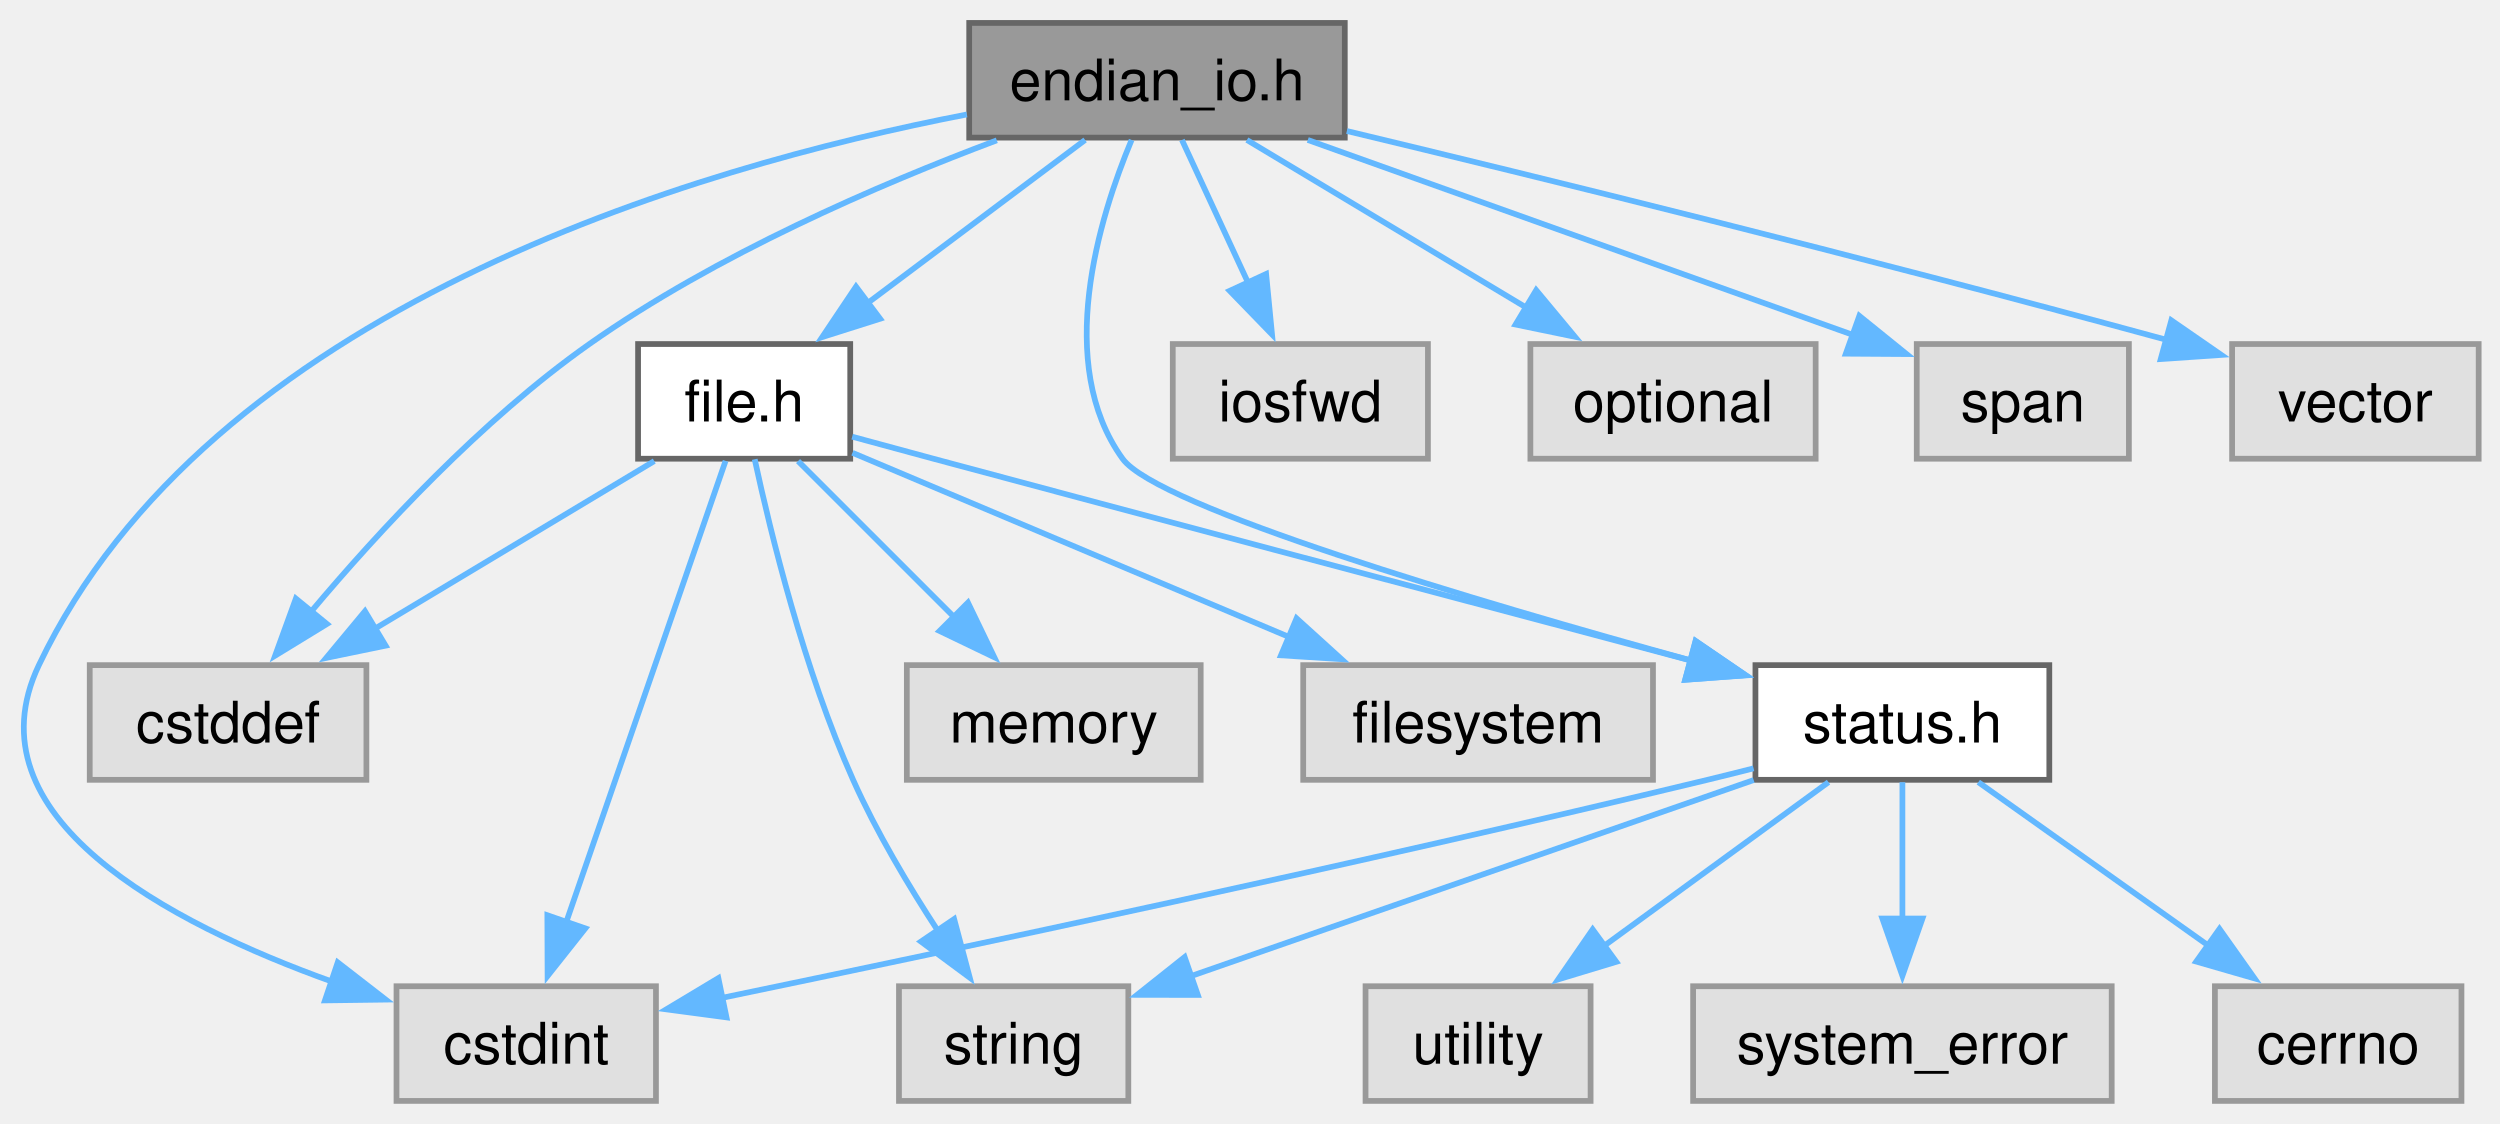
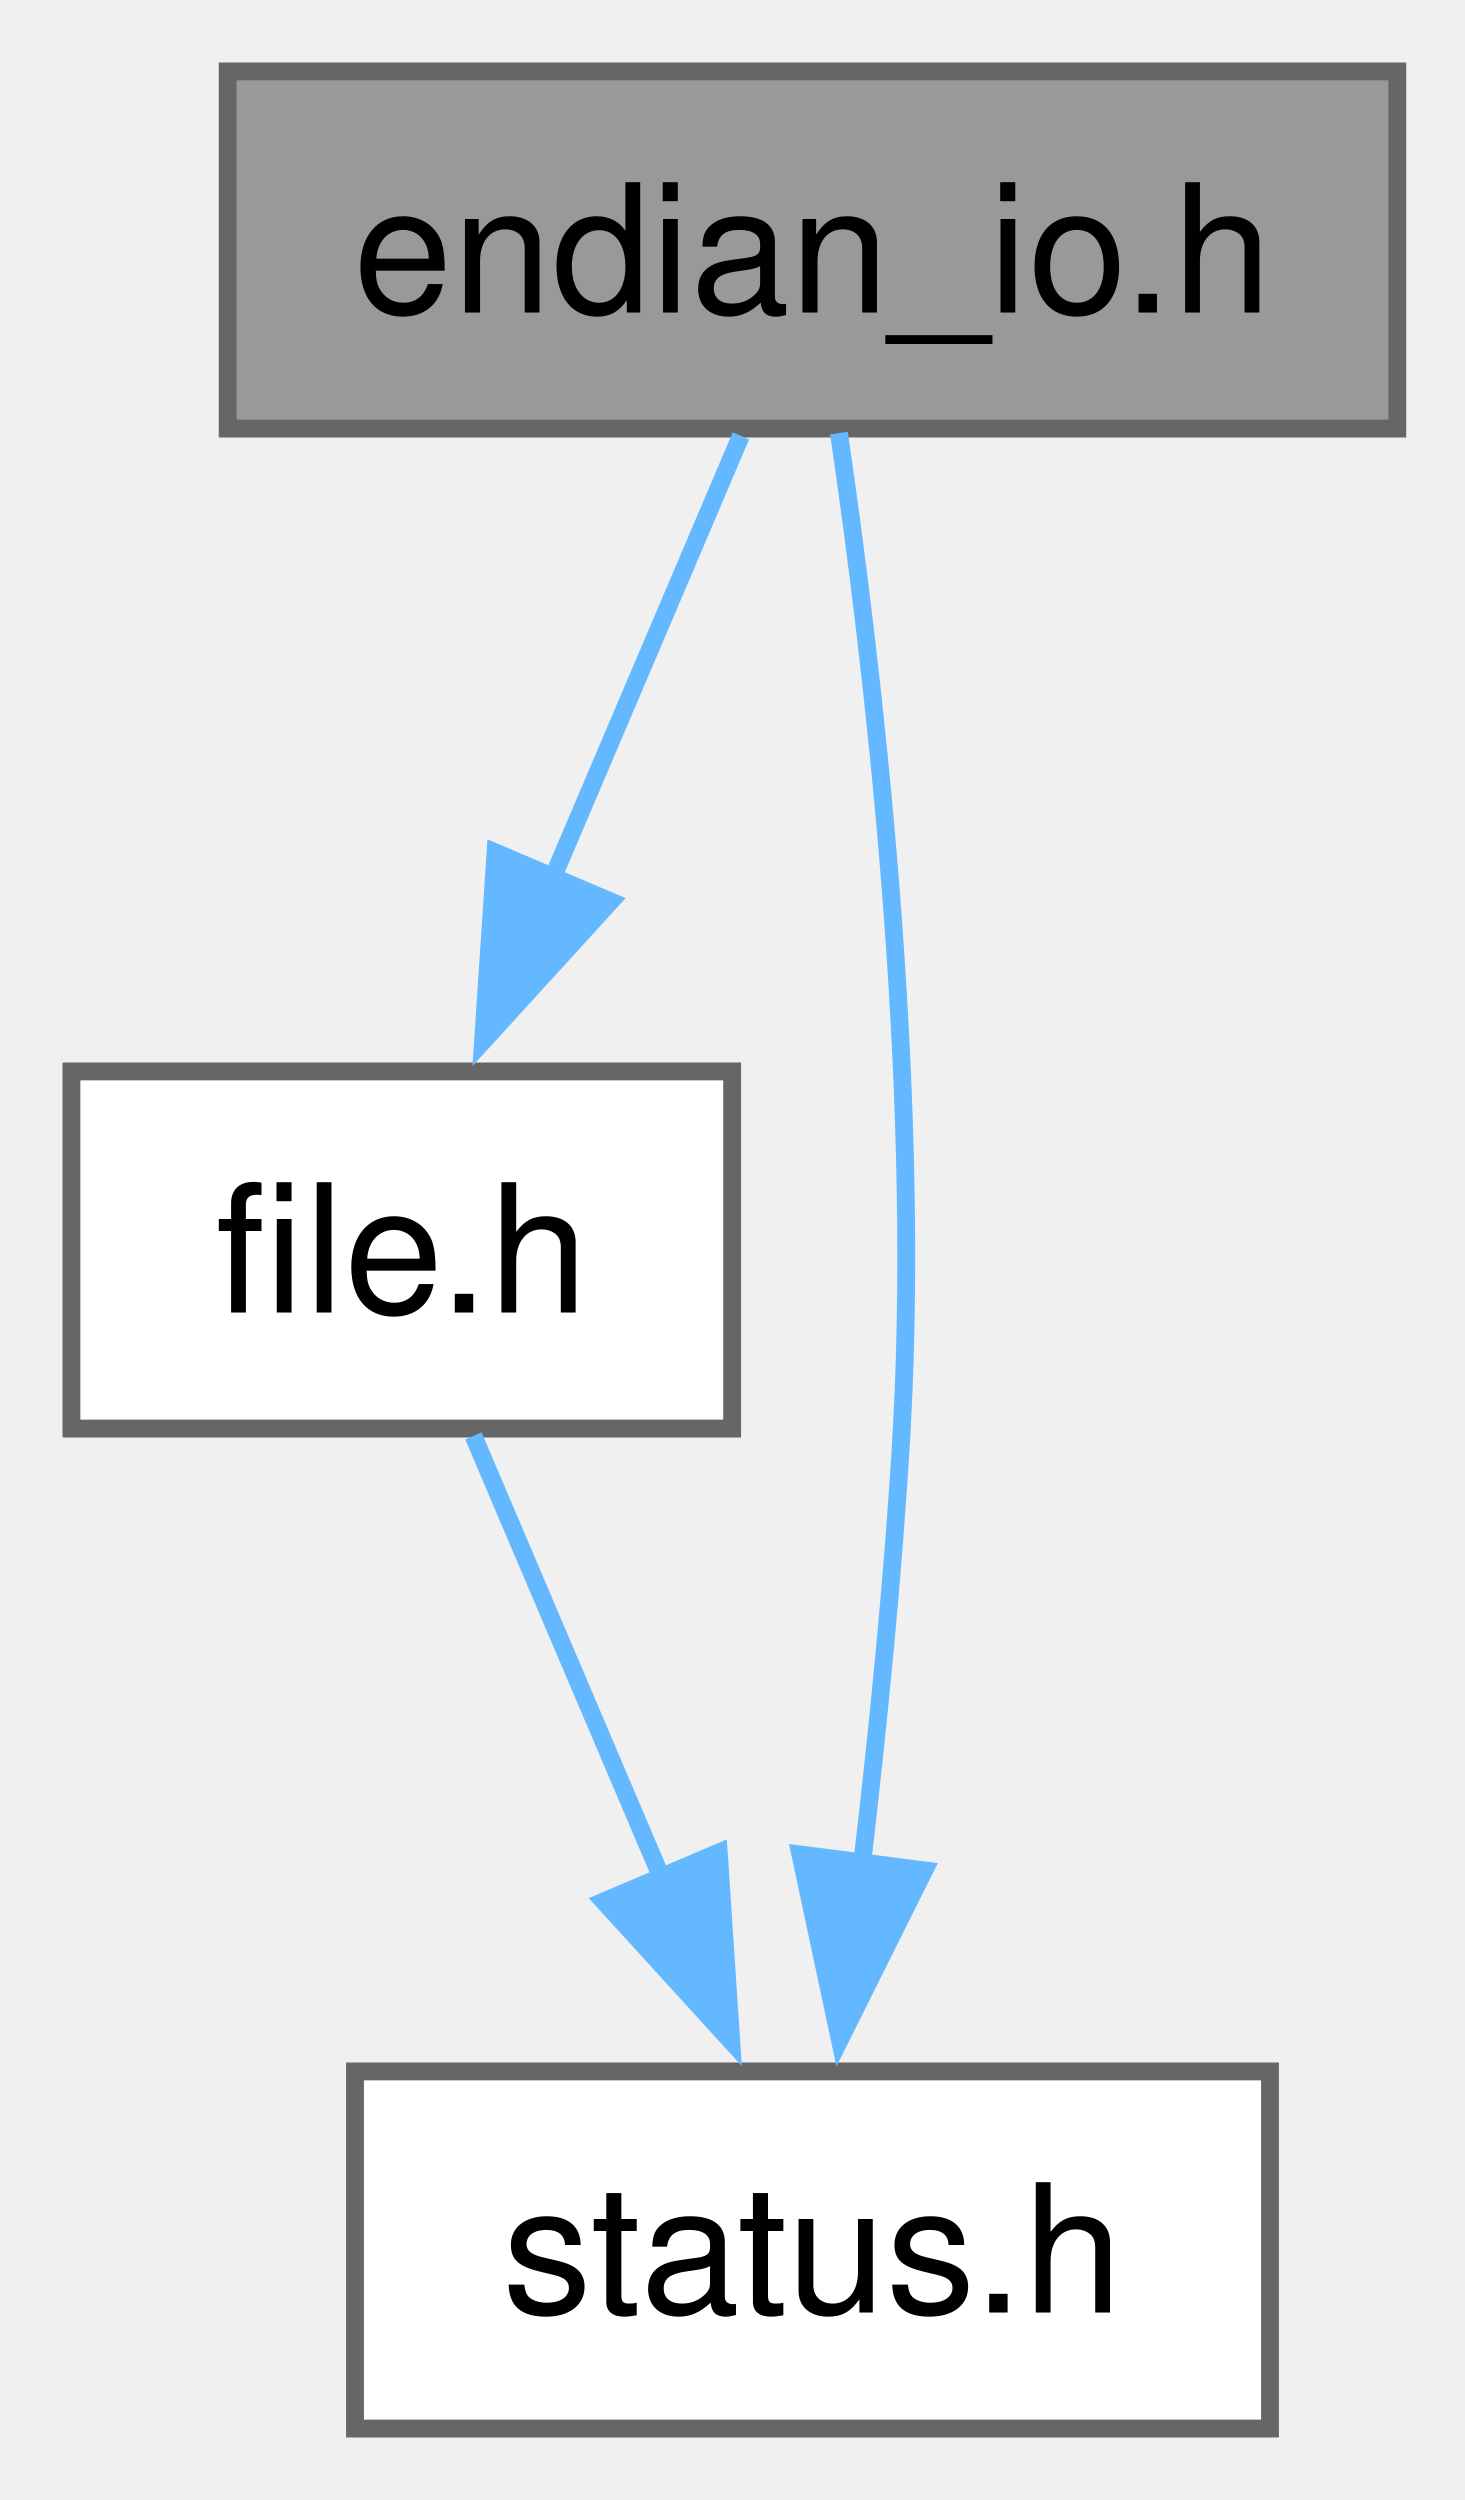
- <svg xmlns="http://www.w3.org/2000/svg" xmlns:xlink="http://www.w3.org/1999/xlink" width="436pt" height="196pt" viewBox="0.00 0.00 436.00 196.00">
-   <g id="graph0" class="graph" transform="scale(1 1) rotate(0) translate(4 192)">
+ <svg xmlns="http://www.w3.org/2000/svg" xmlns:xlink="http://www.w3.org/1999/xlink" width="82pt" height="140pt" viewBox="0.00 0.00 82.00 140.00">
+   <g id="graph0" class="graph" transform="scale(1 1) rotate(0) translate(4 136)">
    <g id="Node000001" class="node">
      <g id="a_Node000001">
        <a xlink:title="Canonical little-endian encoding and block-aware file I/O.">
-           <polygon fill="#999999" stroke="#666666" points="230.53,-188 165.03,-188 165.03,-168 230.53,-168 230.53,-188" />
-           <text xml:space="preserve" text-anchor="middle" x="197.78" y="-174.5" font-family="Helvetica,sans-Serif" font-size="10.00">endian_io.h</text>
+           <polygon fill="#999999" stroke="#666666" points="74.25,-132 8.75,-132 8.75,-112 74.25,-112 74.25,-132" />
+           <text xml:space="preserve" text-anchor="middle" x="41.5" y="-118.5" font-family="Helvetica,sans-Serif" font-size="10.00">endian_io.h</text>
        </a>
      </g>
    </g>
    <g id="Node000002" class="node">
      <g id="a_Node000002">
-         <a xlink:title=" ">
-           <polygon fill="#e0e0e0" stroke="#999999" points="59.9,-76 11.65,-76 11.65,-56 59.9,-56 59.9,-76" />
-           <text xml:space="preserve" text-anchor="middle" x="35.78" y="-62.5" font-family="Helvetica,sans-Serif" font-size="10.00">cstddef</text>
+         <a xlink:href="file_8h.html" target="_top" xlink:title="Provides platform-specific wrappers around OS file and directory system calls.">
+           <polygon fill="white" stroke="#666666" points="37,-76 0,-76 0,-56 37,-56 37,-76" />
+           <text xml:space="preserve" text-anchor="middle" x="18.5" y="-62.5" font-family="Helvetica,sans-Serif" font-size="10.00">file.h</text>
        </a>
      </g>
    </g>
    <g id="edge1_Node000001_Node000002" class="edge">
      <g id="a_edge1_Node000001_Node000002">
        <a xlink:title=" ">
-           <path fill="none" stroke="#63b8ff" d="M169.84,-167.53C149.15,-159.77 120.85,-147.55 98.78,-132 79.99,-118.76 62.11,-99.43 50.23,-85.3" />
-           <polygon fill="#63b8ff" stroke="#63b8ff" points="53.02,-83.18 43.98,-77.65 47.6,-87.61 53.02,-83.18" />
+           <path fill="none" stroke="#63b8ff" d="M37.49,-111.59C34.59,-104.78 30.56,-95.32 26.96,-86.86" />
+           <polygon fill="#63b8ff" stroke="#63b8ff" points="30.19,-85.52 23.05,-77.69 23.75,-88.26 30.19,-85.52" />
        </a>
      </g>
    </g>
    <g id="Node000003" class="node">
      <g id="a_Node000003">
-         <a xlink:title=" ">
-           <polygon fill="#e0e0e0" stroke="#999999" points="110.4,-20 65.15,-20 65.15,0 110.4,0 110.4,-20" />
-           <text xml:space="preserve" text-anchor="middle" x="87.78" y="-6.5" font-family="Helvetica,sans-Serif" font-size="10.00">cstdint</text>
+         <a xlink:href="status_8h.html" target="_top" xlink:title="Provides classes, types and utilities for error handling.">
+           <polygon fill="white" stroke="#666666" points="67.12,-20 15.88,-20 15.88,0 67.12,0 67.12,-20" />
+           <text xml:space="preserve" text-anchor="middle" x="41.5" y="-6.5" font-family="Helvetica,sans-Serif" font-size="10.00">status.h</text>
        </a>
      </g>
    </g>
-     <g id="edge2_Node000001_Node000003" class="edge">
-       <g id="a_edge2_Node000001_Node000003">
+     <g id="edge3_Node000001_Node000003" class="edge">
+       <g id="a_edge3_Node000001_Node000003">
        <a xlink:title=" ">
-           <path fill="none" stroke="#63b8ff" d="M164.62,-172.04C117.18,-162.86 32.37,-138.13 2.78,-76 -9.79,-49.6 25.22,-31.09 54.06,-20.75" />
-           <polygon fill="#63b8ff" stroke="#63b8ff" points="54.9,-24.16 63.27,-17.67 52.67,-17.53 54.9,-24.16" />
+           <path fill="none" stroke="#63b8ff" d="M42.98,-111.75C44.83,-99.15 47.6,-75.89 46.5,-56 46.05,-47.96 45.16,-39.15 44.26,-31.47" />
+           <polygon fill="#63b8ff" stroke="#63b8ff" points="47.76,-31.26 43.03,-21.78 40.82,-32.15 47.76,-31.26" />
        </a>
      </g>
    </g>
-     <g id="Node000004" class="node">
-       <g id="a_Node000004">
+     <g id="edge2_Node000002_Node000003" class="edge">
+       <g id="a_edge2_Node000002_Node000003">
        <a xlink:title=" ">
-           <polygon fill="#e0e0e0" stroke="#999999" points="245.03,-132 200.53,-132 200.53,-112 245.03,-112 245.03,-132" />
-           <text xml:space="preserve" text-anchor="middle" x="222.78" y="-118.5" font-family="Helvetica,sans-Serif" font-size="10.00">iosfwd</text>
-         </a>
-       </g>
-     </g>
-     <g id="edge3_Node000001_Node000004" class="edge">
-       <g id="a_edge3_Node000001_Node000004">
-         <a xlink:title=" ">
-           <path fill="none" stroke="#63b8ff" d="M202.13,-167.59C205.32,-160.7 209.77,-151.1 213.72,-142.57" />
-           <polygon fill="#63b8ff" stroke="#63b8ff" points="216.81,-144.22 217.84,-133.67 210.46,-141.28 216.81,-144.22" />
-         </a>
-       </g>
-     </g>
-     <g id="Node000005" class="node">
-       <g id="a_Node000005">
-         <a xlink:title=" ">
-           <polygon fill="#e0e0e0" stroke="#999999" points="312.65,-132 262.9,-132 262.9,-112 312.65,-112 312.65,-132" />
-           <text xml:space="preserve" text-anchor="middle" x="287.78" y="-118.5" font-family="Helvetica,sans-Serif" font-size="10.00">optional</text>
-         </a>
-       </g>
-     </g>
-     <g id="edge4_Node000001_Node000005" class="edge">
-       <g id="a_edge4_Node000001_Node000005">
-         <a xlink:title=" ">
-           <path fill="none" stroke="#63b8ff" d="M213.46,-167.59C226.92,-159.51 246.6,-147.71 262.32,-138.27" />
-           <polygon fill="#63b8ff" stroke="#63b8ff" points="263.91,-141.4 270.68,-133.26 260.31,-135.4 263.91,-141.4" />
-         </a>
-       </g>
-     </g>
-     <g id="Node000006" class="node">
-       <g id="a_Node000006">
-         <a xlink:title=" ">
-           <polygon fill="#e0e0e0" stroke="#999999" points="367.28,-132 330.28,-132 330.28,-112 367.28,-112 367.28,-132" />
-           <text xml:space="preserve" text-anchor="middle" x="348.78" y="-118.5" font-family="Helvetica,sans-Serif" font-size="10.00">span</text>
-         </a>
-       </g>
-     </g>
-     <g id="edge5_Node000001_Node000006" class="edge">
-       <g id="a_edge5_Node000001_Node000006">
-         <a xlink:title=" ">
-           <path fill="none" stroke="#63b8ff" d="M224.08,-167.59C250.67,-158.09 291.67,-143.42 319.33,-133.53" />
-           <polygon fill="#63b8ff" stroke="#63b8ff" points="320.27,-136.91 328.51,-130.25 317.91,-130.32 320.27,-136.91" />
-         </a>
-       </g>
-     </g>
-     <g id="Node000007" class="node">
-       <g id="a_Node000007">
-         <a xlink:title=" ">
-           <polygon fill="#e0e0e0" stroke="#999999" points="428.28,-132 385.28,-132 385.28,-112 428.28,-112 428.28,-132" />
-           <text xml:space="preserve" text-anchor="middle" x="406.78" y="-118.5" font-family="Helvetica,sans-Serif" font-size="10.00">vector</text>
-         </a>
-       </g>
-     </g>
-     <g id="edge6_Node000001_Node000007" class="edge">
-       <g id="a_edge6_Node000001_Node000007">
-         <a xlink:title=" ">
-           <path fill="none" stroke="#63b8ff" d="M230.89,-169.15C264.65,-161.04 318.8,-147.75 373.84,-132.73" />
-           <polygon fill="#63b8ff" stroke="#63b8ff" points="374.68,-136.13 383.4,-130.1 372.83,-129.38 374.68,-136.13" />
-         </a>
-       </g>
-     </g>
-     <g id="Node000008" class="node">
-       <g id="a_Node000008">
-         <a xlink:href="file_8h.html" target="_top" xlink:title="Provides platform-specific wrappers around OS file and directory system calls.">
-           <polygon fill="white" stroke="#666666" points="144.28,-132 107.28,-132 107.28,-112 144.28,-112 144.28,-132" />
-           <text xml:space="preserve" text-anchor="middle" x="125.78" y="-118.5" font-family="Helvetica,sans-Serif" font-size="10.00">file.h</text>
-         </a>
-       </g>
-     </g>
-     <g id="edge7_Node000001_Node000008" class="edge">
-       <g id="a_edge7_Node000001_Node000008">
-         <a xlink:title=" ">
-           <path fill="none" stroke="#63b8ff" d="M185.24,-167.59C174.81,-159.77 159.73,-148.46 147.37,-139.19" />
-           <polygon fill="#63b8ff" stroke="#63b8ff" points="149.49,-136.41 139.39,-133.21 145.29,-142.01 149.49,-136.41" />
-         </a>
-       </g>
-     </g>
-     <g id="Node000009" class="node">
-       <g id="a_Node000009">
-         <a xlink:href="status_8h.html" target="_top" xlink:title="Provides classes, types and utilities for error handling.">
-           <polygon fill="white" stroke="#666666" points="353.4,-76 302.15,-76 302.15,-56 353.4,-56 353.4,-76" />
-           <text xml:space="preserve" text-anchor="middle" x="327.78" y="-62.5" font-family="Helvetica,sans-Serif" font-size="10.00">status.h</text>
-         </a>
-       </g>
-     </g>
-     <g id="edge19_Node000001_Node000009" class="edge">
-       <g id="a_edge19_Node000001_Node000009">
-         <a xlink:title=" ">
-           <path fill="none" stroke="#63b8ff" d="M193.35,-167.59C187.65,-153.95 179.83,-128.54 191.78,-112 197.81,-103.65 252.98,-87.27 291.17,-76.74" />
-           <polygon fill="#63b8ff" stroke="#63b8ff" points="291.73,-80.21 300.46,-74.21 289.89,-73.46 291.73,-80.21" />
-         </a>
-       </g>
-     </g>
-     <g id="edge14_Node000008_Node000002" class="edge">
-       <g id="a_edge14_Node000008_Node000002">
-         <a xlink:title=" ">
-           <path fill="none" stroke="#63b8ff" d="M110.1,-111.59C96.63,-103.51 76.96,-91.71 61.24,-82.27" />
-           <polygon fill="#63b8ff" stroke="#63b8ff" points="63.25,-79.4 52.88,-77.26 59.65,-85.4 63.25,-79.4" />
-         </a>
-       </g>
-     </g>
-     <g id="edge15_Node000008_Node000003" class="edge">
-       <g id="a_edge15_Node000008_Node000003">
-         <a xlink:title=" ">
-           <path fill="none" stroke="#63b8ff" d="M122.54,-111.62C116.4,-93.84 102.94,-54.88 94.69,-31" />
-           <polygon fill="#63b8ff" stroke="#63b8ff" points="98.08,-30.09 91.5,-21.79 91.46,-32.38 98.08,-30.09" />
-         </a>
-       </g>
-     </g>
-     <g id="edge8_Node000008_Node000009" class="edge">
-       <g id="a_edge8_Node000008_Node000009">
-         <a xlink:title=" ">
-           <path fill="none" stroke="#63b8ff" d="M144.62,-115.84C149.25,-114.58 154.19,-113.24 158.78,-112 183.5,-105.34 248.99,-87.92 290.81,-76.82" />
-           <polygon fill="#63b8ff" stroke="#63b8ff" points="291.69,-80.2 300.46,-74.25 289.9,-73.44 291.69,-80.2" />
-         </a>
-       </g>
-     </g>
-     <g id="Node000010" class="node">
-       <g id="a_Node000010">
-         <a xlink:title=" ">
-           <polygon fill="#e0e0e0" stroke="#999999" points="192.78,-20 152.78,-20 152.78,0 192.78,0 192.78,-20" />
-           <text xml:space="preserve" text-anchor="middle" x="172.78" y="-6.5" font-family="Helvetica,sans-Serif" font-size="10.00">string</text>
-         </a>
-       </g>
-     </g>
-     <g id="edge17_Node000008_Node000010" class="edge">
-       <g id="a_edge17_Node000008_Node000010">
-         <a xlink:title=" ">
-           <path fill="none" stroke="#63b8ff" d="M127.62,-111.9C130.39,-99.07 136.24,-75.1 144.78,-56 148.85,-46.89 154.5,-37.42 159.66,-29.53" />
-           <polygon fill="#63b8ff" stroke="#63b8ff" points="162.4,-31.72 165.13,-21.49 156.61,-27.79 162.4,-31.72" />
-         </a>
-       </g>
-     </g>
-     <g id="Node000014" class="node">
-       <g id="a_Node000014">
-         <a xlink:title=" ">
-           <polygon fill="#e0e0e0" stroke="#999999" points="205.4,-76 154.15,-76 154.15,-56 205.4,-56 205.4,-76" />
-           <text xml:space="preserve" text-anchor="middle" x="179.78" y="-62.5" font-family="Helvetica,sans-Serif" font-size="10.00">memory</text>
-         </a>
-       </g>
-     </g>
-     <g id="edge16_Node000008_Node000014" class="edge">
-       <g id="a_edge16_Node000008_Node000014">
-         <a xlink:title=" ">
-           <path fill="none" stroke="#63b8ff" d="M135.18,-111.59C142.7,-104.08 153.42,-93.35 162.48,-84.3" />
-           <polygon fill="#63b8ff" stroke="#63b8ff" points="164.81,-86.91 169.41,-77.37 159.86,-81.96 164.81,-86.91" />
-         </a>
-       </g>
-     </g>
-     <g id="Node000015" class="node">
-       <g id="a_Node000015">
-         <a xlink:title=" ">
-           <polygon fill="#e0e0e0" stroke="#999999" points="284.28,-76 223.28,-76 223.28,-56 284.28,-56 284.28,-76" />
-           <text xml:space="preserve" text-anchor="middle" x="253.78" y="-62.5" font-family="Helvetica,sans-Serif" font-size="10.00">filesystem</text>
-         </a>
-       </g>
-     </g>
-     <g id="edge18_Node000008_Node000015" class="edge">
-       <g id="a_edge18_Node000008_Node000015">
-         <a xlink:title=" ">
-           <path fill="none" stroke="#63b8ff" d="M144.67,-113.03C164.69,-104.59 196.69,-91.08 220.88,-80.88" />
-           <polygon fill="#63b8ff" stroke="#63b8ff" points="222.12,-84.16 229.97,-77.04 219.4,-77.71 222.12,-84.16" />
-         </a>
-       </g>
-     </g>
-     <g id="edge9_Node000009_Node000003" class="edge">
-       <g id="a_edge9_Node000009_Node000003">
-         <a xlink:title=" ">
-           <path fill="none" stroke="#63b8ff" d="M301.82,-58C299.11,-57.31 296.39,-56.63 293.78,-56 233.54,-41.45 162.89,-26.47 121.94,-17.98" />
-           <polygon fill="#63b8ff" stroke="#63b8ff" points="122.7,-14.57 112.2,-15.97 121.28,-21.42 122.7,-14.57" />
-         </a>
-       </g>
-     </g>
-     <g id="edge10_Node000009_Node000010" class="edge">
-       <g id="a_edge10_Node000009_Node000010">
-         <a xlink:title=" ">
-           <path fill="none" stroke="#63b8ff" d="M301.84,-55.96C274.75,-46.53 232.29,-31.73 203.53,-21.71" />
-           <polygon fill="#63b8ff" stroke="#63b8ff" points="204.9,-18.48 194.31,-18.5 202.6,-25.09 204.9,-18.48" />
-         </a>
-       </g>
-     </g>
-     <g id="Node000011" class="node">
-       <g id="a_Node000011">
-         <a xlink:title=" ">
-           <polygon fill="#e0e0e0" stroke="#999999" points="273.4,-20 234.15,-20 234.15,0 273.4,0 273.4,-20" />
-           <text xml:space="preserve" text-anchor="middle" x="253.78" y="-6.5" font-family="Helvetica,sans-Serif" font-size="10.00">utility</text>
-         </a>
-       </g>
-     </g>
-     <g id="edge11_Node000009_Node000011" class="edge">
-       <g id="a_edge11_Node000009_Node000011">
-         <a xlink:title=" ">
-           <path fill="none" stroke="#63b8ff" d="M314.89,-55.59C304.07,-47.7 288.37,-36.24 275.59,-26.92" />
-           <polygon fill="#63b8ff" stroke="#63b8ff" points="277.88,-24.26 267.74,-21.19 273.76,-29.91 277.88,-24.26" />
-         </a>
-       </g>
-     </g>
-     <g id="Node000012" class="node">
-       <g id="a_Node000012">
-         <a xlink:title=" ">
-           <polygon fill="#e0e0e0" stroke="#999999" points="364.28,-20 291.28,-20 291.28,0 364.28,0 364.28,-20" />
-           <text xml:space="preserve" text-anchor="middle" x="327.78" y="-6.5" font-family="Helvetica,sans-Serif" font-size="10.00">system_error</text>
-         </a>
-       </g>
-     </g>
-     <g id="edge12_Node000009_Node000012" class="edge">
-       <g id="a_edge12_Node000009_Node000012">
-         <a xlink:title=" ">
-           <path fill="none" stroke="#63b8ff" d="M327.78,-55.59C327.78,-49.01 327.78,-39.96 327.78,-31.73" />
-           <polygon fill="#63b8ff" stroke="#63b8ff" points="331.28,-31.81 327.78,-21.81 324.28,-31.81 331.28,-31.81" />
-         </a>
-       </g>
-     </g>
-     <g id="Node000013" class="node">
-       <g id="a_Node000013">
-         <a xlink:title=" ">
-           <polygon fill="#e0e0e0" stroke="#999999" points="425.28,-20 382.28,-20 382.28,0 425.28,0 425.28,-20" />
-           <text xml:space="preserve" text-anchor="middle" x="403.78" y="-6.5" font-family="Helvetica,sans-Serif" font-size="10.00">cerrno</text>
-         </a>
-       </g>
-     </g>
-     <g id="edge13_Node000009_Node000013" class="edge">
-       <g id="a_edge13_Node000009_Node000013">
-         <a xlink:title=" ">
-           <path fill="none" stroke="#63b8ff" d="M341.02,-55.59C352.06,-47.74 368.06,-36.38 381.14,-27.09" />
-           <polygon fill="#63b8ff" stroke="#63b8ff" points="383.08,-30 389.2,-21.36 379.02,-24.3 383.08,-30" />
+           <path fill="none" stroke="#63b8ff" d="M22.51,-55.59C25.41,-48.78 29.44,-39.32 33.04,-30.86" />
+           <polygon fill="#63b8ff" stroke="#63b8ff" points="36.25,-32.26 36.95,-21.69 29.81,-29.52 36.25,-32.26" />
        </a>
      </g>
    </g>
  </g>
</svg>
